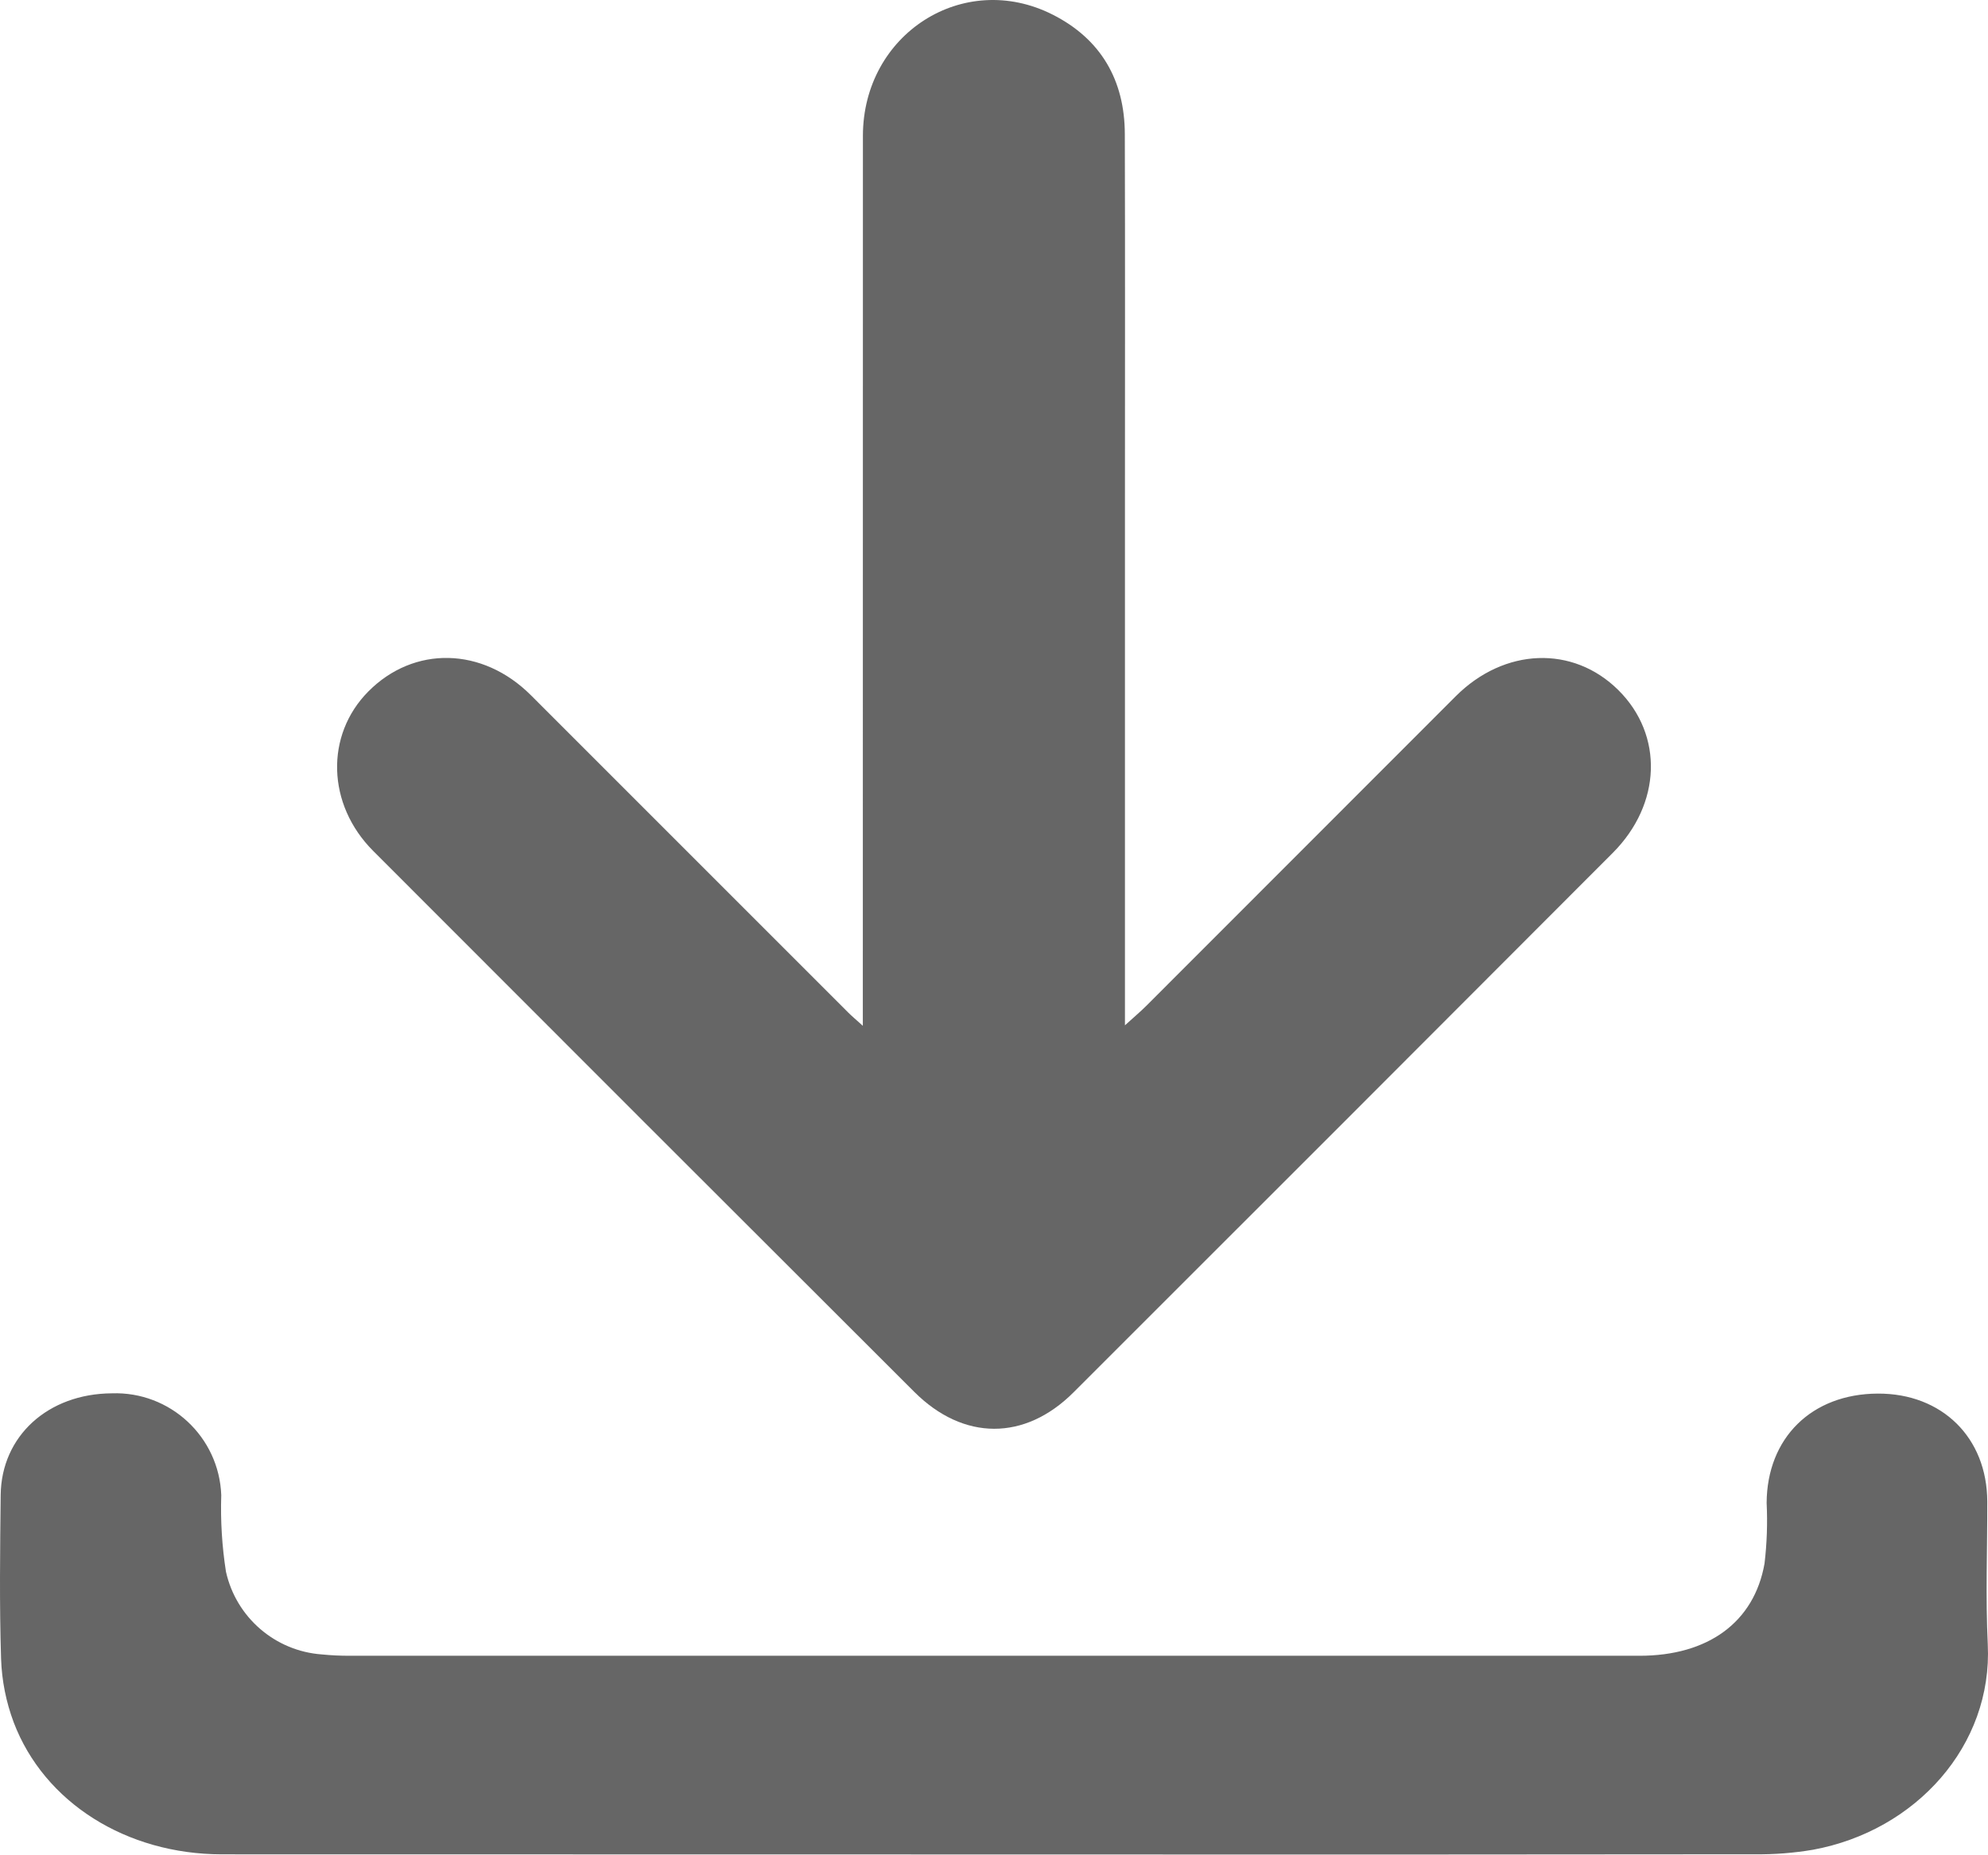
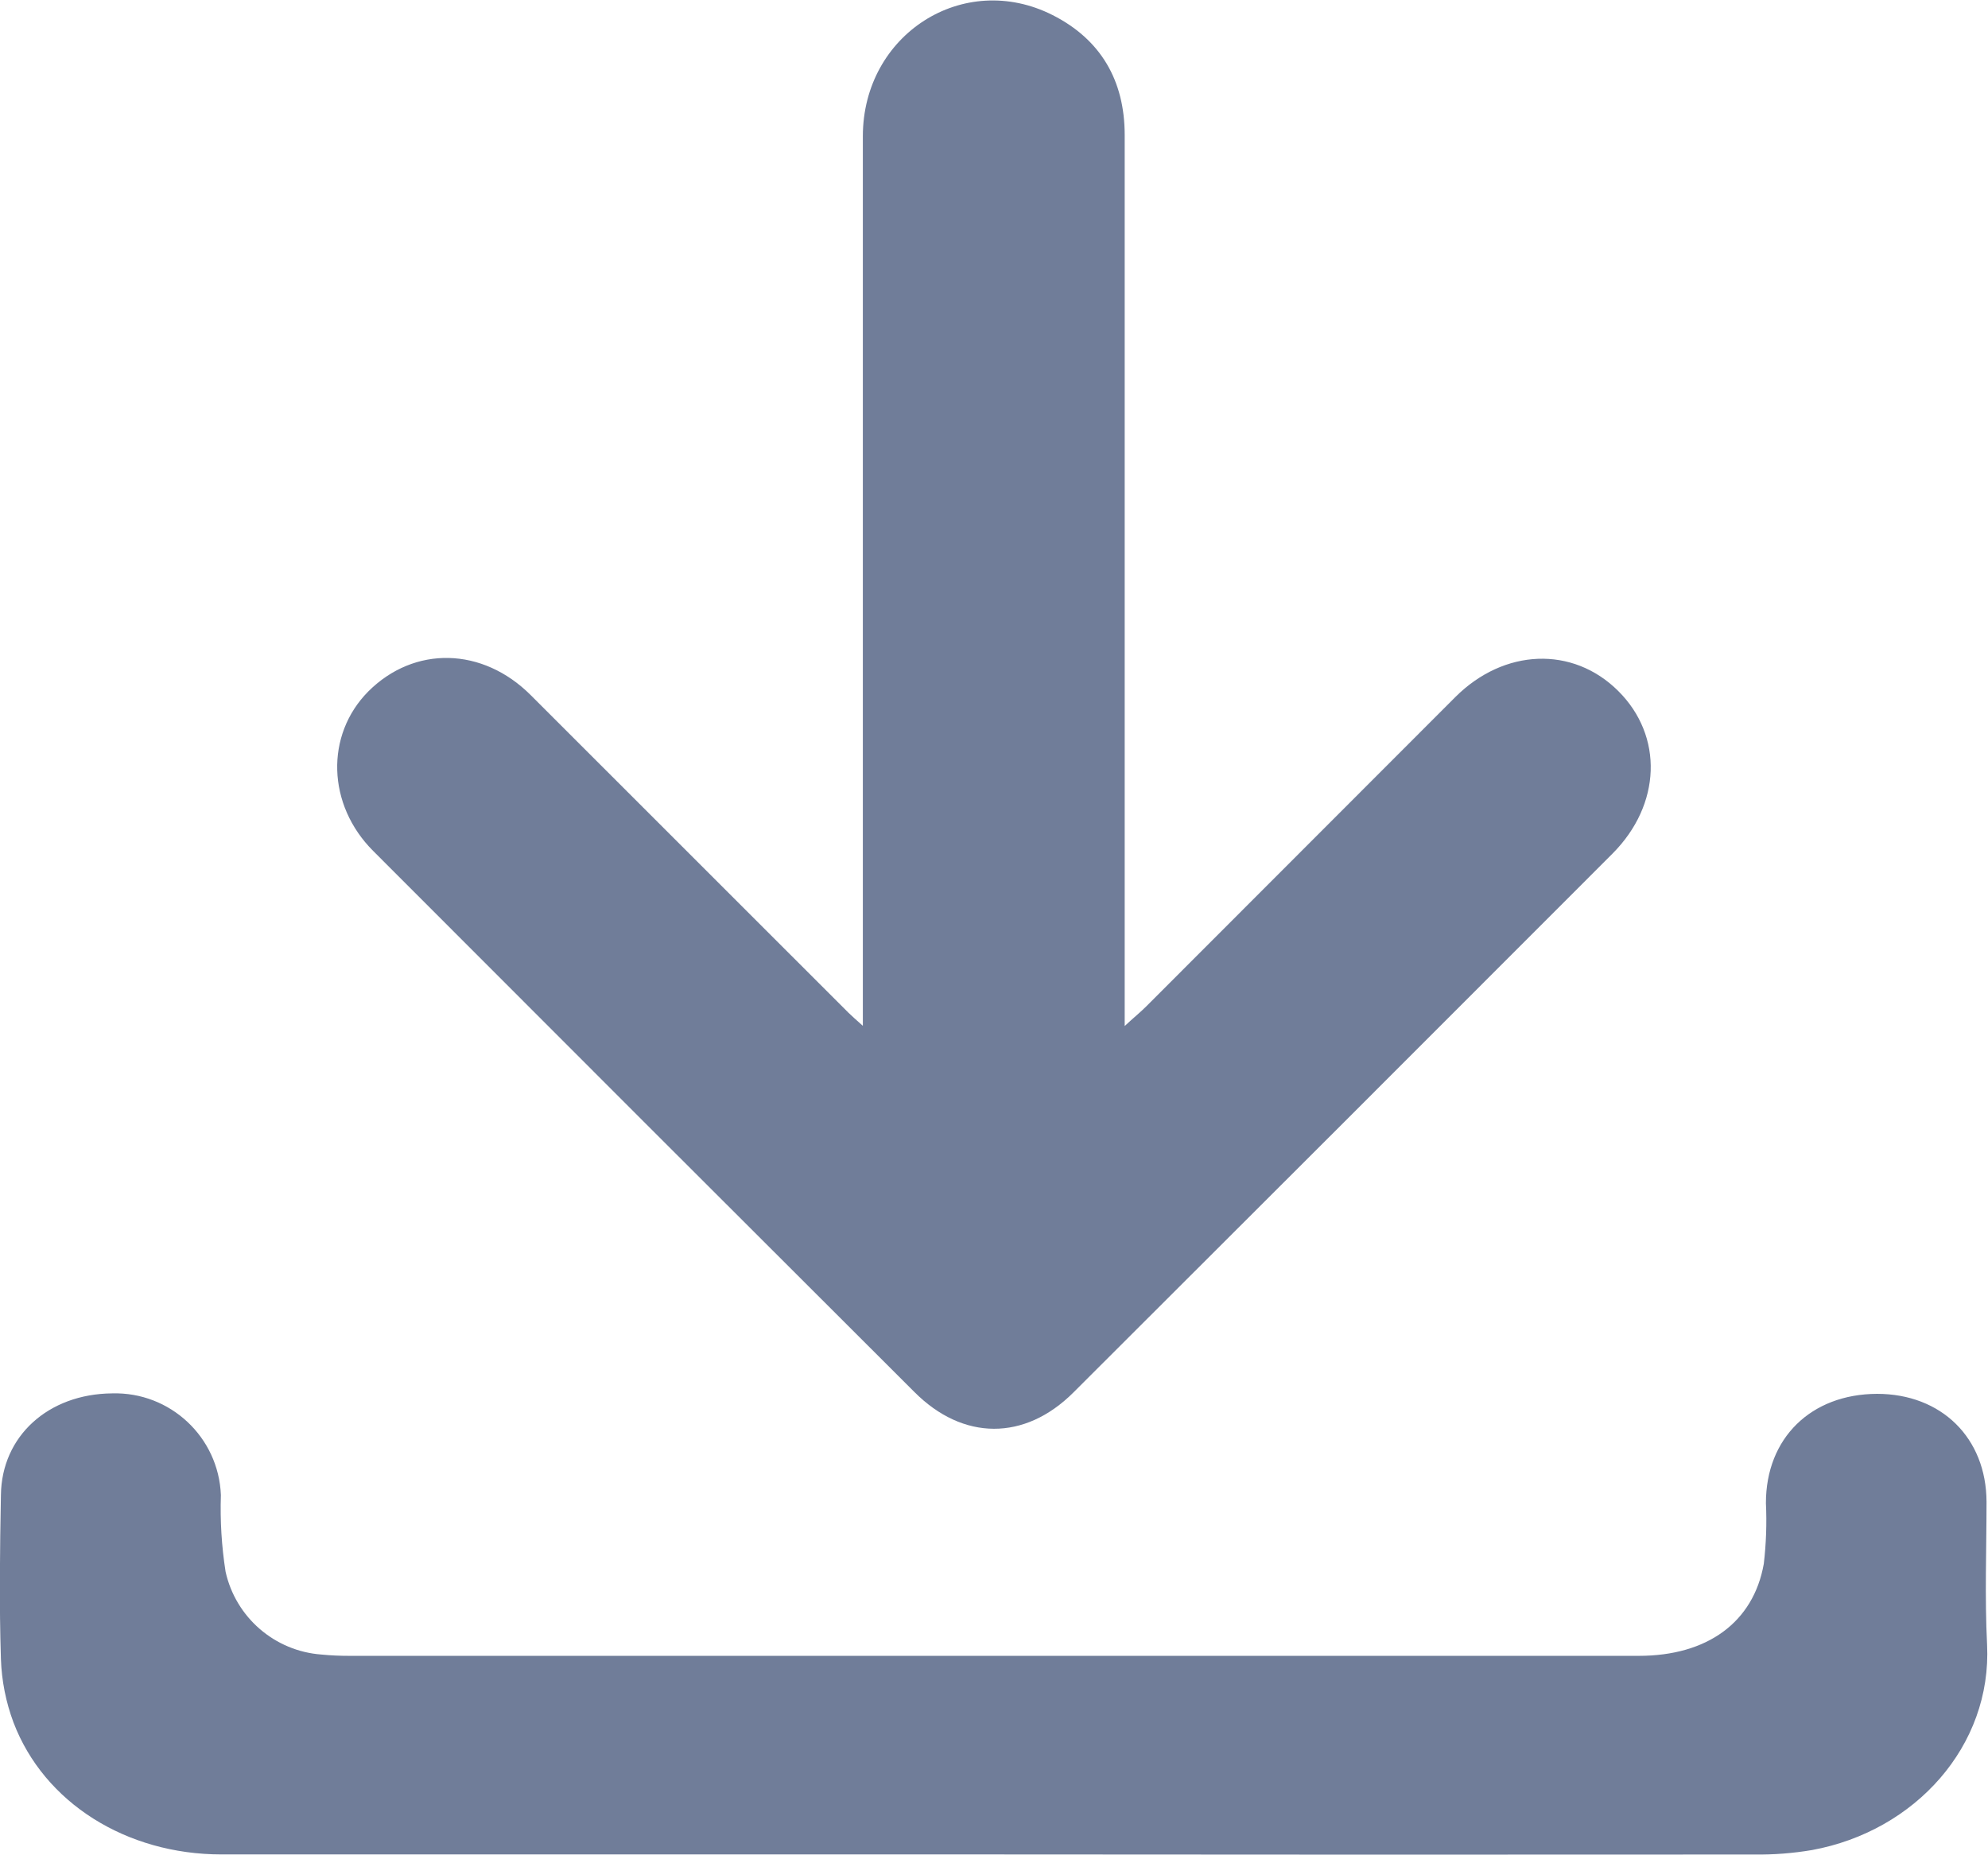
- <svg xmlns="http://www.w3.org/2000/svg" viewBox="0 0 216 201.516">
+ <svg xmlns="http://www.w3.org/2000/svg" viewBox="0 0 216 201.52">
  <defs>
-     <style>.cls-1{fill:#666;}</style>
+     <style>.cls-1{fill:#707d99;}</style>
  </defs>
  <g id="Layer_2" data-name="Layer 2">
    <g id="Layer_1-2" data-name="Layer 1">
-       <path class="cls-1" d="M93.748,111.467v-4.66q-0-46.025.009-92.05C93.766,3.686,104.691-3.311,114.377,1.591c5.231,2.648,7.82,7.112,7.837,12.966.038,13.307.014,26.615.014,39.922q0,26.827,0,53.653c0,.91,0,1.82,0,3.282,1.024-.931,1.701-1.498,2.323-2.119Q141.362,92.486,158.162,75.664c5.284-5.288,12.749-5.57,17.685-.665,4.91,4.879,4.686,12.365-.62,17.683q-29.274,29.336-58.595,58.625c-5.289,5.283-11.957,5.267-17.294-.06q-29.422-29.367-58.794-58.785c-5.033-5.04-5.227-12.577-.53-17.318,4.964-5.009,12.412-4.852,17.671.403Q74.949,92.795,92.196,110.061C92.54,110.405,92.916,110.716,93.748,111.467Z" />
-       <path class="cls-1" d="M108.018,201.512q-41.96-.005-83.919-.013C13.73,201.487,4.806,195.875,1.494,187.17a21.722,21.722,0,0,1-1.377-6.913c-.188-5.928-.108-11.866-.043-17.799.071-6.417,5.146-11.013,12.08-11.054A11.497,11.497,0,0,1,24.04,162.461a44.524,44.524,0,0,0,.511,8.324,11.523,11.523,0,0,0,10.427,8.992,29.635,29.635,0,0,0,3.045.144q70.06.009,140.12.001c7.432-.001,12.449-3.627,13.577-10.026a39.705,39.705,0,0,0,.228-6.592c.045-7.061,4.891-11.84,12.076-11.871,6.985-.03,11.879,4.791,11.896,11.733.013,5.171-.196,10.352.055,15.51.535,10.991-7.794,20.267-18.993,22.325a35.343,35.343,0,0,1-6.317.493Q149.341,201.541,108.018,201.512Z" />
+       <path class="cls-1" d="M93.75,111.47v-4.66q0-46,0-92c0-11.07,10.93-18.07,20.62-13.17,5.23,2.65,7.82,7.11,7.83,13,0,13.3,0,26.61,0,39.92v56.93c1-.93,1.7-1.49,2.32-2.11q16.81-16.81,33.61-33.64c5.29-5.28,12.75-5.57,17.69-.66s4.68,12.36-.62,17.68Q146,122,116.63,151.31c-5.29,5.28-12,5.26-17.29-.06q-29.43-29.37-58.8-58.79c-5-5-5.22-12.58-.53-17.32,5-5,12.42-4.85,17.67.41L92.2,110.06C92.54,110.4,92.92,110.72,93.75,111.47Z" />
+       <path class="cls-1" d="M108,201.51q-42,0-83.92,0c-10.37,0-19.29-5.62-22.61-14.33a21.77,21.77,0,0,1-1.37-6.91c-.19-5.93-.11-11.87,0-17.8.07-6.42,5.15-11,12.08-11.06A11.5,11.5,0,0,1,24,162.46a44.36,44.36,0,0,0,.51,8.33,11.54,11.54,0,0,0,10.43,9c1,.1,2,.14,3,.14q70.07,0,140.12,0c7.43,0,12.45-3.63,13.58-10a40.28,40.28,0,0,0,.23-6.6c0-7.06,4.89-11.84,12.07-11.87,7,0,11.88,4.79,11.9,11.74,0,5.17-.2,10.35.06,15.51.53,11-7.8,20.26-19,22.32a35,35,0,0,1-6.31.49Q149.35,201.55,108,201.51Z" />
    </g>
  </g>
</svg>
